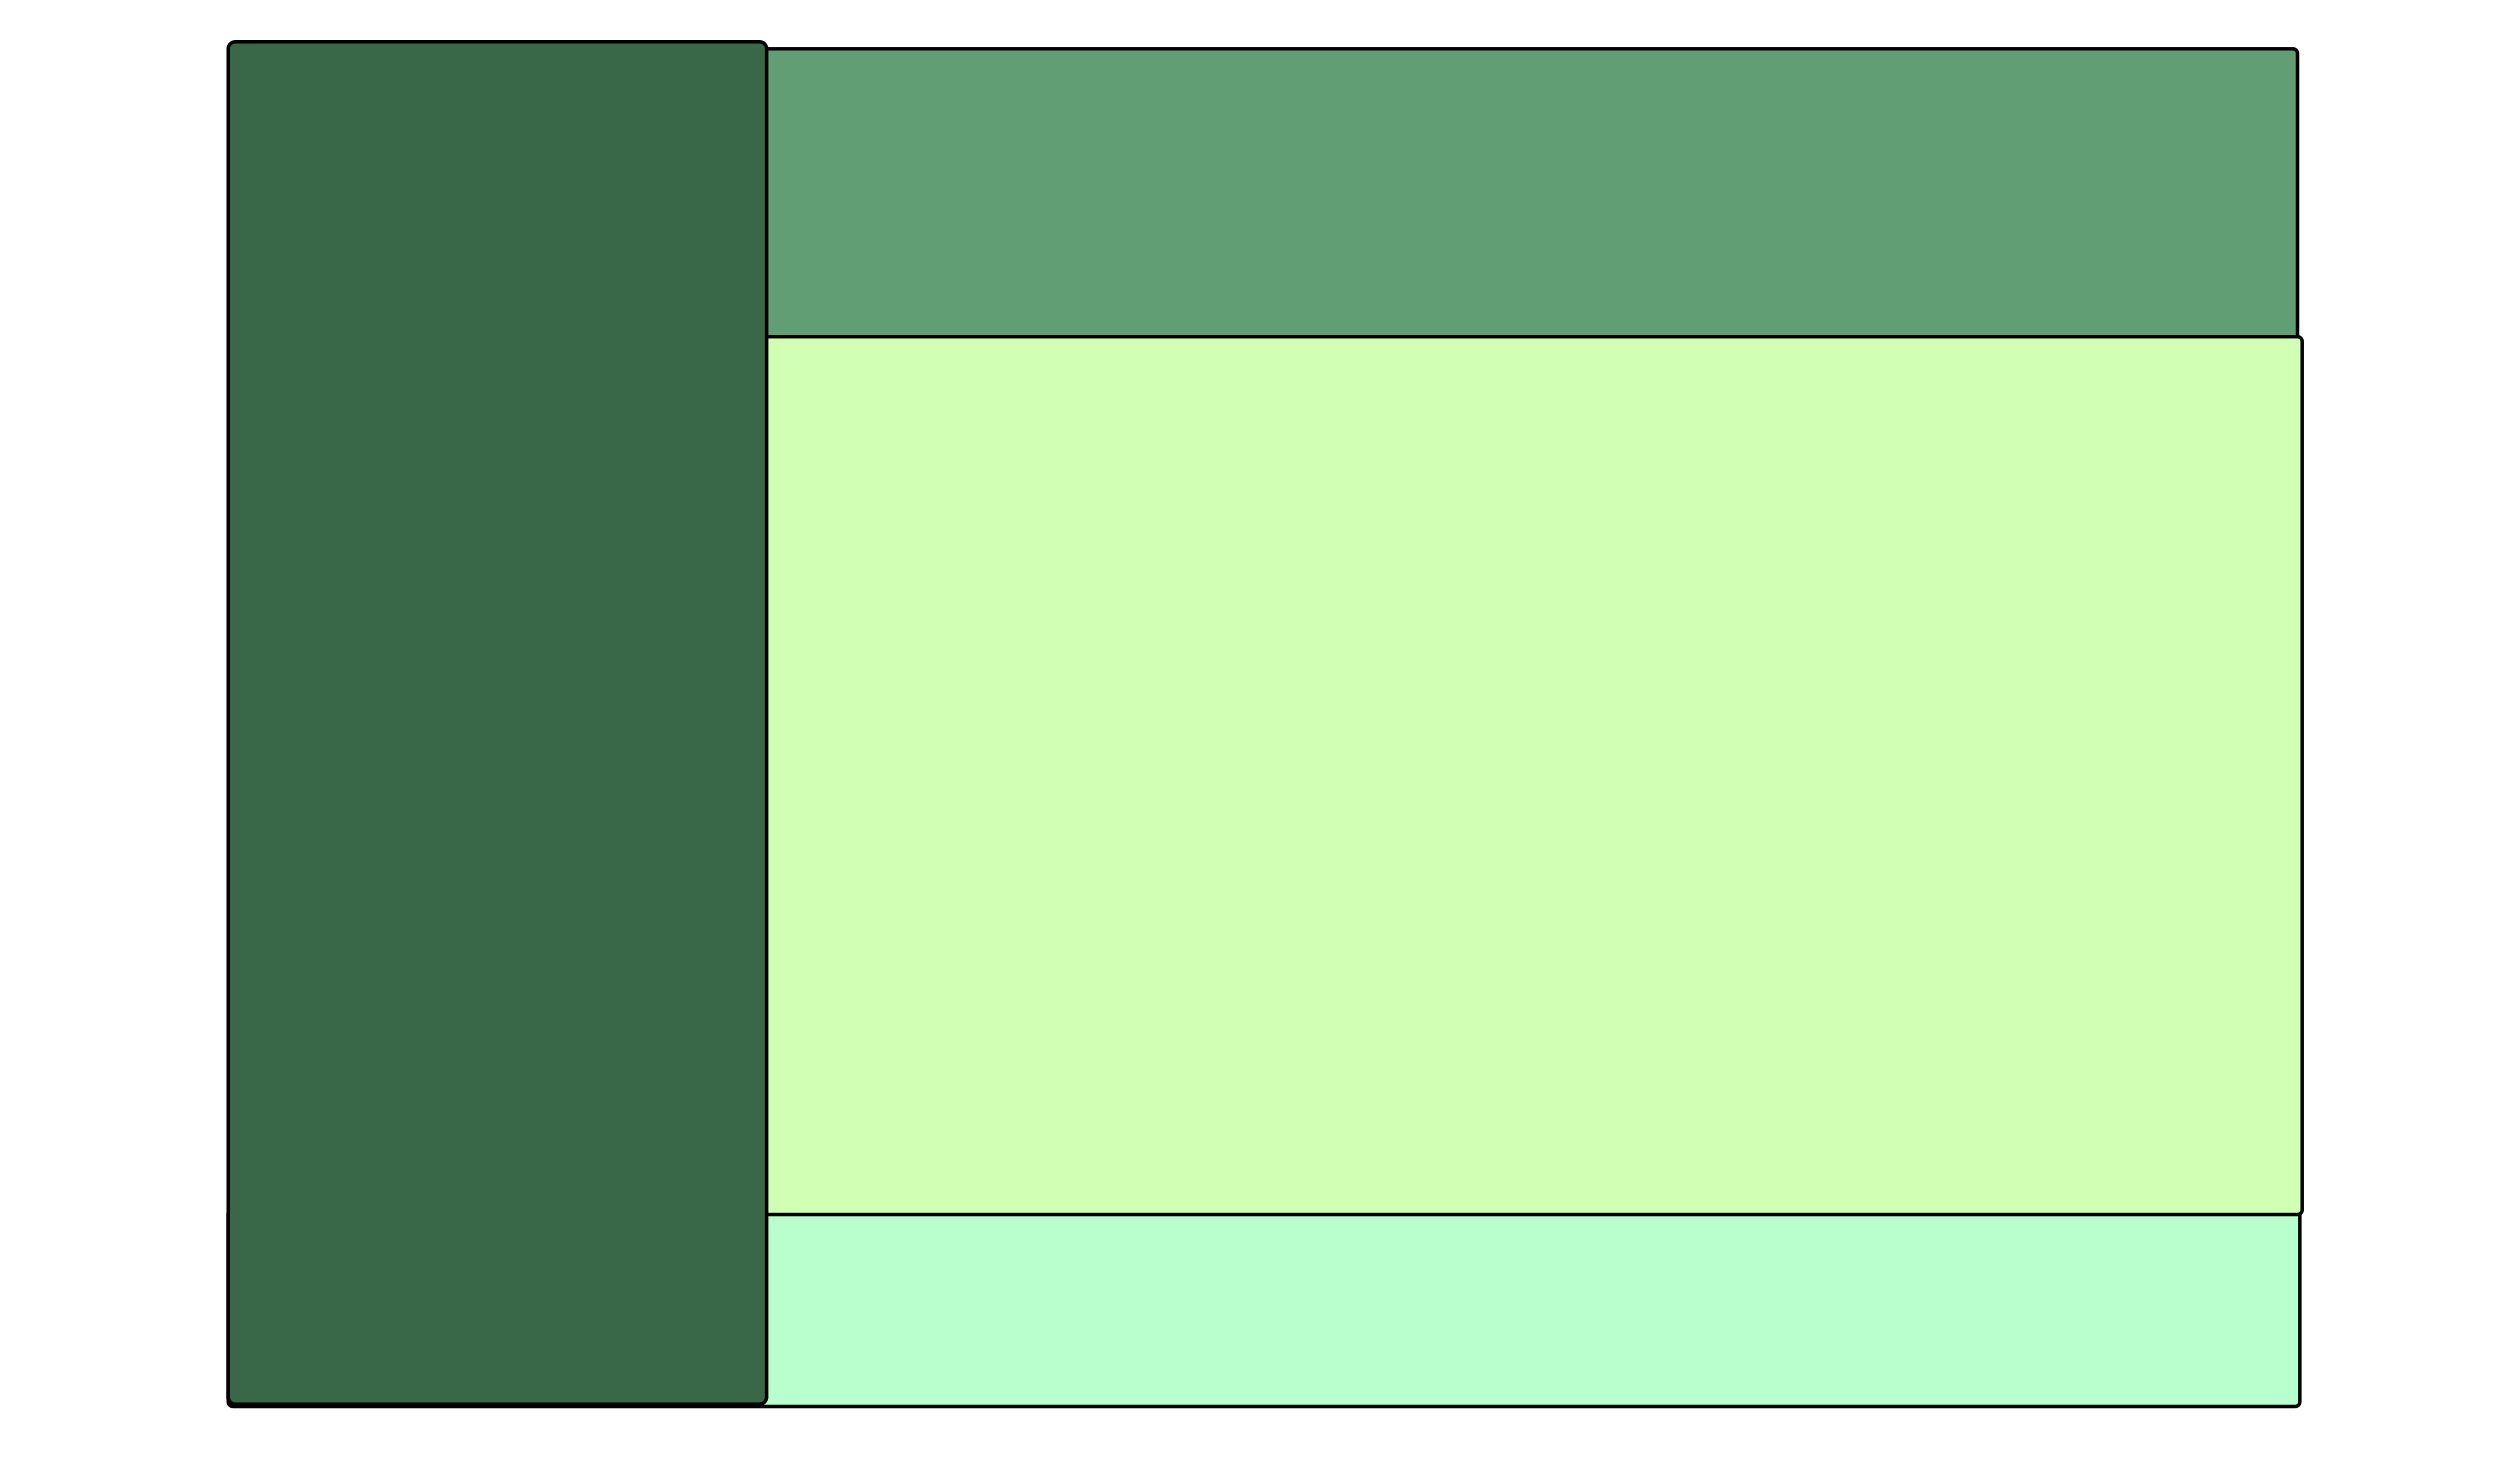
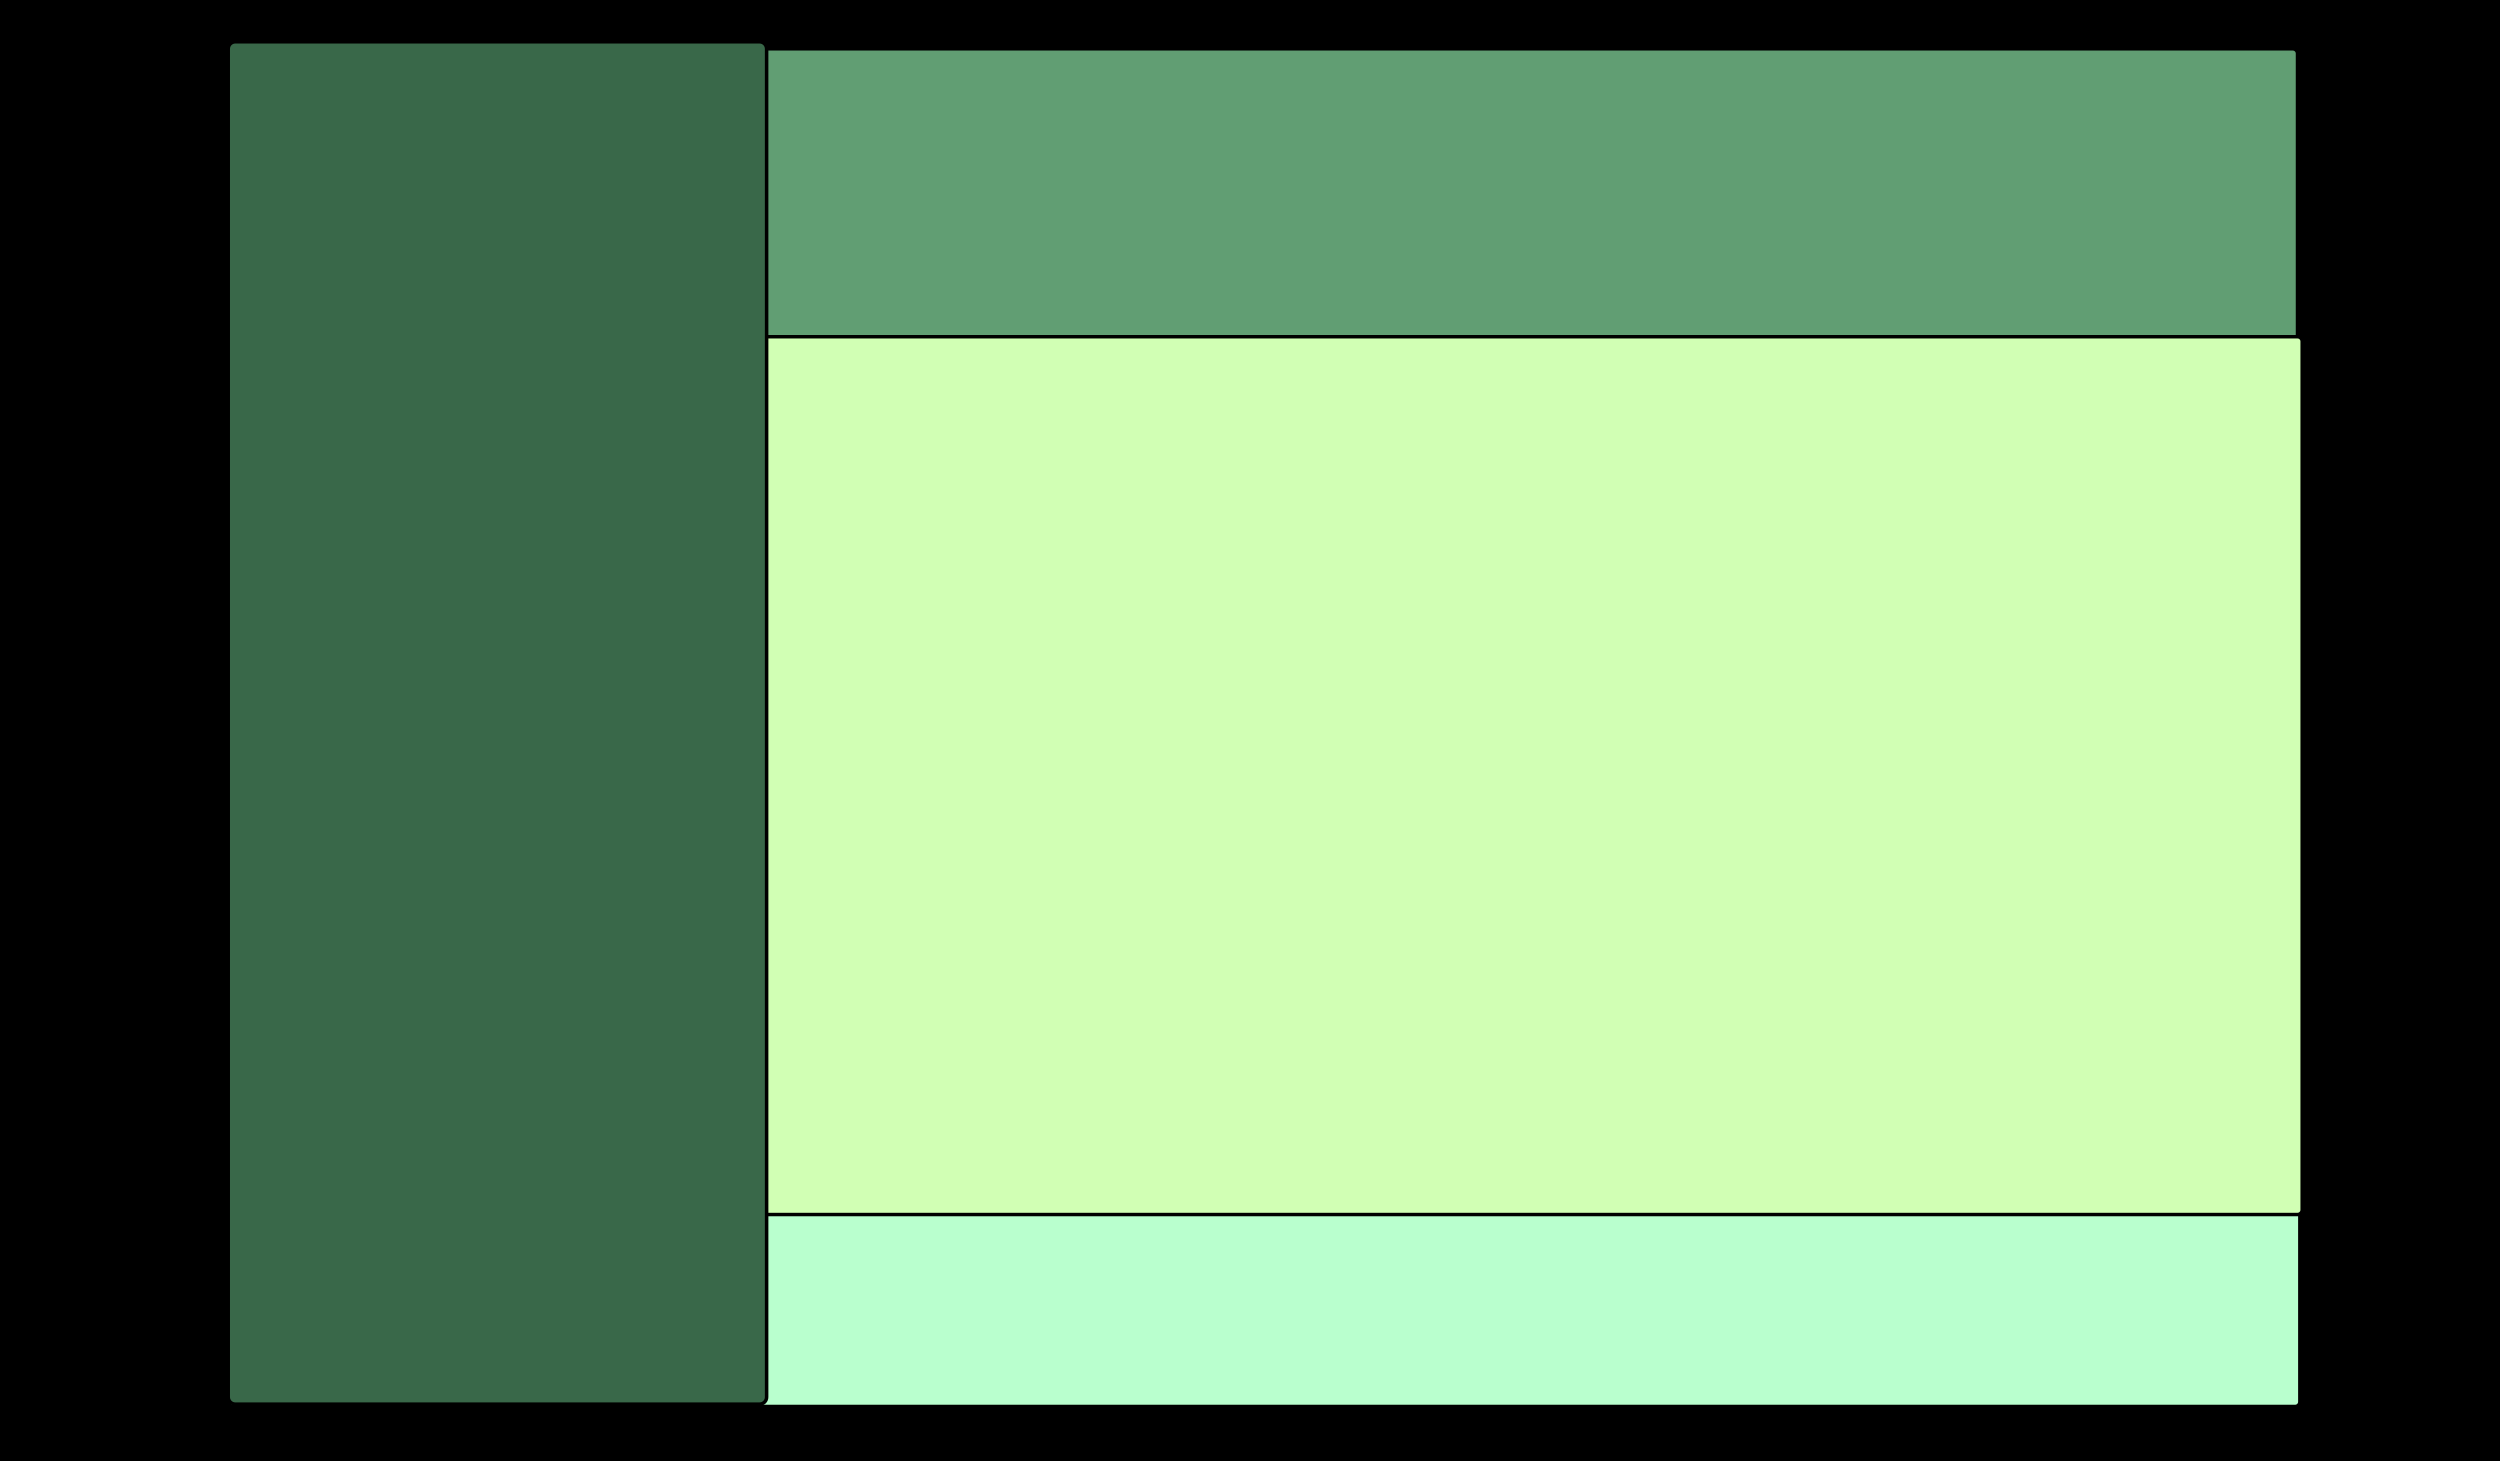
<svg xmlns="http://www.w3.org/2000/svg" width="1068" height="624">
  <g>
-     <rect fill="#fff" id="canvas_background" height="626" width="1070" y="-1" x="-1" />
+     <rect id="canvas_background" height="626" width="1070" y="-1" x="-1" />
    <g display="none" overflow="visible" y="0" x="0" height="100%" width="100%" id="canvasGrid">
      <rect fill="url(#gridpattern)" stroke-width="0" y="0" x="0" height="100%" width="100%" />
    </g>
  </g>
  <g>
    <rect stroke="#000" rx="2" id="svg_1" height="124" width="882" y="20.85" x="99.5" stroke-width="1.5" fill="#619E73" />
    <rect stroke="#000" rx="2" id="svg_3" height="84" width="885" y="516.85" x="97.5" stroke-width="1.5" fill="#B9FFCE" />
    <rect stroke="#000" rx="2" id="svg_2" height="375" width="882" y="143.85" x="101.5" stroke-width="1.5" fill="#D1FFB4" />
    <rect stroke="#000" rx="3" id="svg_5" height="582" width="230" y="17.85" x="97.5" stroke-opacity="null" stroke-width="1.5" fill="#396849" />
  </g>
</svg>
